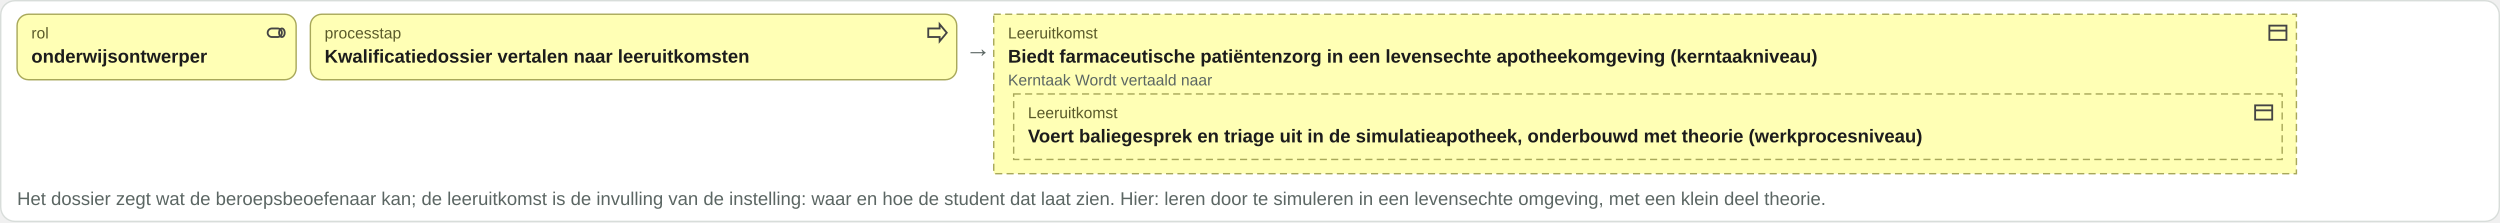
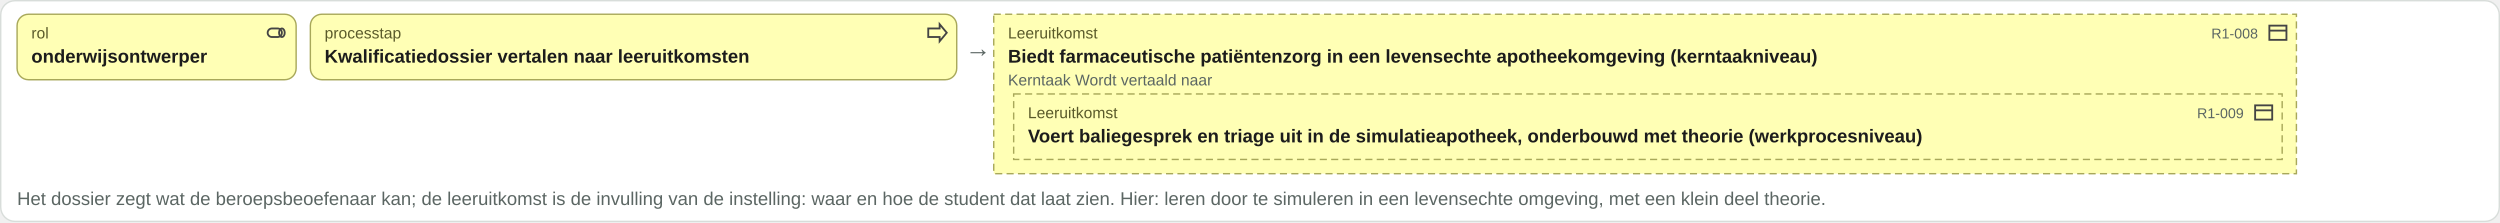
<svg xmlns="http://www.w3.org/2000/svg" viewBox="0 0 1756 156" width="1756" height="156">
  <rect x="0.5" y="0.5" width="1755" height="155" rx="10" fill="#ffffff" stroke="#d8ddda" />
  <rect x="12" y="10" width="196" height="46" rx="8" fill="#ffffb5" stroke="#a8a85a" />
  <g transform="translate(186,15)" fill="none" stroke="#444" stroke-width="1.3">
    <rect x="2" y="5" width="10" height="6" rx="3" />
    <ellipse cx="12" cy="8" rx="2" ry="3" />
  </g>
  <text x="22" y="27" font-family="Arial, Helvetica, sans-serif" font-size="11" fill="#5a5a2a" text-anchor="start">rol</text>
  <text x="22" y="44" font-family="Arial, Helvetica, sans-serif" font-size="13" font-weight="bold" fill="#1c1c1c" text-anchor="start">onderwijsontwerper</text>
  <rect x="218" y="10" width="454" height="46" rx="8" fill="#ffffb5" stroke="#a8a85a" />
  <g transform="translate(650,15)" fill="none" stroke="#444" stroke-width="1.3">
    <path d="M2 5h8V2l5 6-5 6v-3H2z" />
  </g>
  <text x="228" y="27" font-family="Arial, Helvetica, sans-serif" font-size="11" fill="#5a5a2a" text-anchor="start">processtap</text>
  <text x="228" y="44" font-family="Arial, Helvetica, sans-serif" font-size="13" font-weight="bold" fill="#1c1c1c" text-anchor="start">Kwalificatiedossier vertalen naar leeruitkomsten</text>
  <text x="678" y="40" font-family="Arial, Helvetica, sans-serif" font-size="18" fill="#5b6663" text-anchor="start">→</text>
  <rect x="698" y="10" width="915" height="112" rx="0" fill="#ffffb5" stroke="#a8a85a" stroke-dasharray="5 3" />
  <g transform="translate(1592,15)" fill="none" stroke="#444" stroke-width="1.3">
    <rect x="2" y="3" width="12" height="10" />
    <path d="M2 6.5h12" />
  </g>
  <text x="708" y="27" font-family="Arial, Helvetica, sans-serif" font-size="11" fill="#5a5a2a" text-anchor="start">Leeruitkomst</text>
  <text x="708" y="44" font-family="Arial, Helvetica, sans-serif" font-size="13" font-weight="bold" fill="#1c1c1c" text-anchor="start">Biedt farmaceutische patiëntenzorg in een levensechte apotheekomgeving (kerntaakniveau)</text>
  <rect x="712" y="66" width="891" height="46" rx="0" fill="#ffffb5" stroke="#a8a85a" stroke-dasharray="5 3" />
  <g transform="translate(1582,71)" fill="none" stroke="#444" stroke-width="1.3">
    <rect x="2" y="3" width="12" height="10" />
    <path d="M2 6.5h12" />
  </g>
  <text x="722" y="83" font-family="Arial, Helvetica, sans-serif" font-size="11" fill="#5a5a2a" text-anchor="start">Leeruitkomst</text>
+   <text x="1576" y="83" font-family="Arial, Helvetica, sans-serif" font-size="10" fill="#5b6663" text-anchor="end">R1-009</text>
  <text x="722" y="100" font-family="Arial, Helvetica, sans-serif" font-size="13" font-weight="bold" fill="#1c1c1c" text-anchor="start">Voert baliegesprek en triage uit in de simulatieapotheek, onderbouwd met theorie (werkprocesniveau)</text>
+   <text x="1586" y="27" font-family="Arial, Helvetica, sans-serif" font-size="10" fill="#5b6663" text-anchor="end">R1-008</text>
  <text x="708" y="60" font-family="Arial, Helvetica, sans-serif" font-size="11" fill="#5b6663" text-anchor="start">Kerntaak Wordt vertaald naar</text>
  <text x="12" y="144" font-family="Arial, Helvetica, sans-serif" font-size="13" fill="#5b6663" text-anchor="start">Het dossier zegt wat de beroepsbeoefenaar kan; de leeruitkomst is de invulling van de instelling: waar en hoe de student dat laat zien. Hier: leren door te simuleren in een levensechte omgeving, met een klein deel theorie.</text>
</svg>
